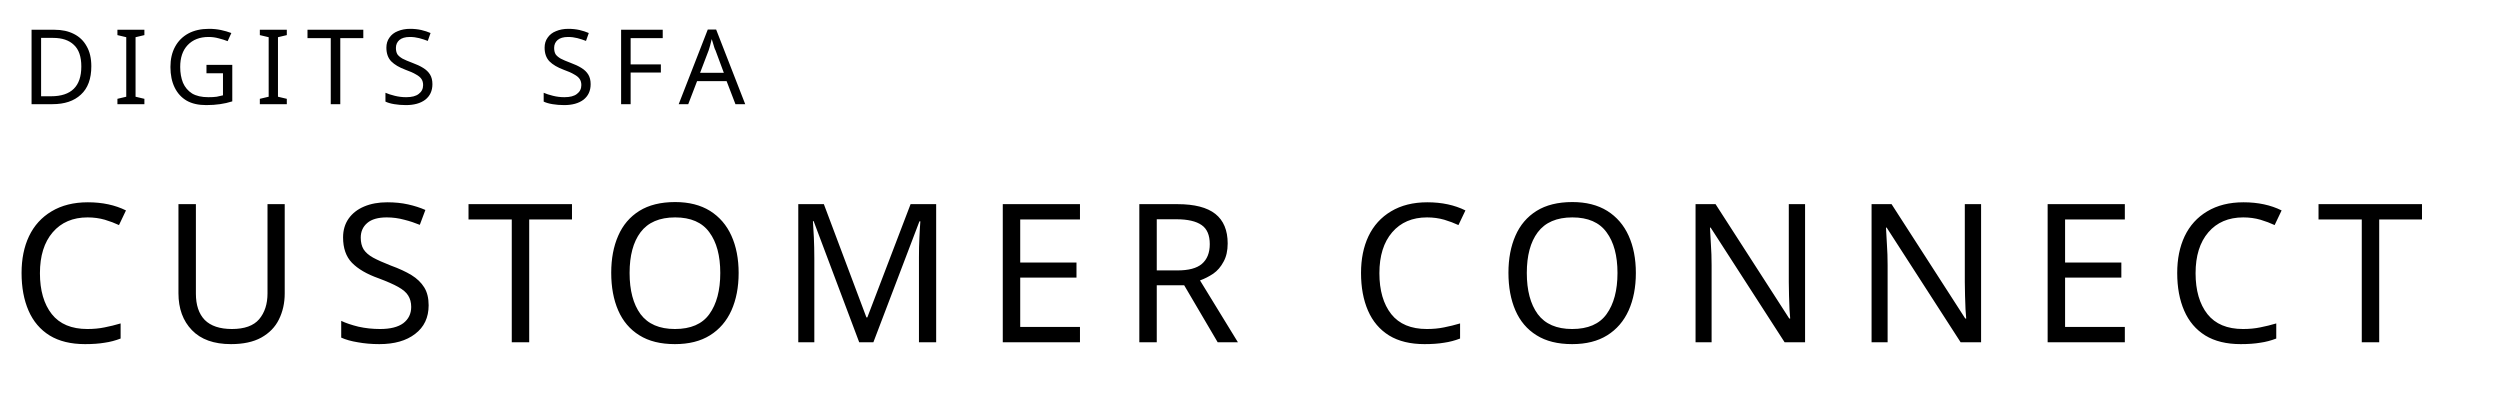
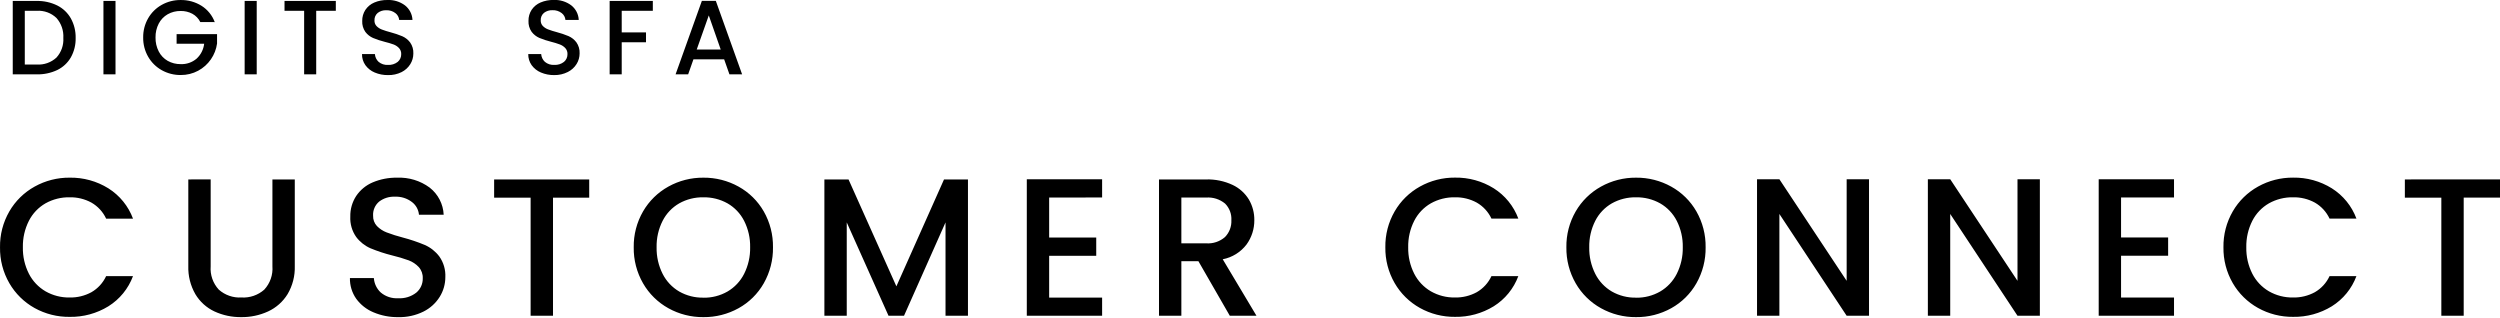
- <svg xmlns="http://www.w3.org/2000/svg" width="168" height="28" viewBox="0 0 168 28">
-   <g id="logo_ccsfa" transform="translate(-53 -22)">
-     <text id="Customer_Connect" data-name="Customer Connect" transform="translate(137 45)" font-size="13" font-family="Poppins-Medium, Poppins" font-weight="500" letter-spacing="0.15em">
-       <tspan x="-83.349" y="0">CUSTOMER CONNECT</tspan>
-     </text>
-     <text id="Digits_SFA" data-name="Digits  SFA" transform="translate(79 29)" font-size="7" font-family="Poppins-Medium, Poppins" font-weight="500" letter-spacing="0.15em">
-       <tspan x="-24.549" y="0" xml:space="preserve">DIGITS  SFA</tspan>
-     </text>
+ <svg xmlns="http://www.w3.org/2000/svg" width="165.699" height="21.019" viewBox="0 0 165.699 21.019">
+   <g id="logo_ccsfa" transform="translate(-54.131 -24.072)">
+     <path id="Path_35315" data-name="Path 35315" d="M-82.868-4.537a4.614,4.614,0,0,1,.618-2.379,4.4,4.4,0,0,1,1.677-1.645,4.68,4.68,0,0,1,2.321-.592,4.714,4.714,0,0,1,2.567.708,4.034,4.034,0,0,1,1.632,2.009h-1.781A2.388,2.388,0,0,0-76.81-7.5a2.893,2.893,0,0,0-1.443-.351,3.154,3.154,0,0,0-1.6.4,2.8,2.8,0,0,0-1.1,1.157,3.717,3.717,0,0,0-.4,1.755,3.717,3.717,0,0,0,.4,1.755,2.848,2.848,0,0,0,1.1,1.164,3.114,3.114,0,0,0,1.6.41A2.893,2.893,0,0,0-76.81-1.56a2.388,2.388,0,0,0,.975-1.066h1.781a4,4,0,0,1-1.632,2,4.747,4.747,0,0,1-2.567.7A4.669,4.669,0,0,1-80.58-.514a4.41,4.41,0,0,1-1.67-1.644A4.614,4.614,0,0,1-82.868-4.537Zm13.962-4.5v5.759a2.054,2.054,0,0,0,.539,1.547,2.074,2.074,0,0,0,1.5.52,2.093,2.093,0,0,0,1.514-.52,2.053,2.053,0,0,0,.54-1.547V-9.035h1.482V-3.3A3.456,3.456,0,0,1-63.81-1.43,2.985,2.985,0,0,1-65.1-.286a4.152,4.152,0,0,1-1.781.377,4.109,4.109,0,0,1-1.774-.377A2.913,2.913,0,0,1-69.92-1.43,3.53,3.53,0,0,1-70.388-3.3V-9.035ZM-56.478.091a4.046,4.046,0,0,1-1.638-.319,2.688,2.688,0,0,1-1.144-.9A2.3,2.3,0,0,1-59.676-2.5h1.586a1.432,1.432,0,0,0,.461.962,1.636,1.636,0,0,0,1.151.377,1.772,1.772,0,0,0,1.2-.371,1.2,1.2,0,0,0,.429-.956,1.043,1.043,0,0,0-.266-.741,1.783,1.783,0,0,0-.663-.442A10,10,0,0,0-56.881-4a10.292,10.292,0,0,1-1.437-.474,2.374,2.374,0,0,1-.943-.748,2.16,2.16,0,0,1-.39-1.352,2.4,2.4,0,0,1,.39-1.365,2.491,2.491,0,0,1,1.092-.9,3.968,3.968,0,0,1,1.625-.312,3.386,3.386,0,0,1,2.152.656,2.422,2.422,0,0,1,.93,1.8H-55.1a1.187,1.187,0,0,0-.468-.845A1.73,1.73,0,0,0-56.7-7.891a1.6,1.6,0,0,0-1.04.325,1.132,1.132,0,0,0-.4.936.95.95,0,0,0,.253.683,1.79,1.79,0,0,0,.644.423,9.99,9.99,0,0,0,1.066.338,11.129,11.129,0,0,1,1.463.494,2.434,2.434,0,0,1,.962.761,2.186,2.186,0,0,1,.4,1.372,2.466,2.466,0,0,1-.37,1.3,2.673,2.673,0,0,1-1.079.982A3.558,3.558,0,0,1-56.478.091Zm12.662-9.126v1.209h-2.4V0H-47.7V-7.826h-2.418V-9.035ZM-36.25.091A4.68,4.68,0,0,1-38.571-.5a4.383,4.383,0,0,1-1.677-1.651,4.649,4.649,0,0,1-.618-2.385,4.614,4.614,0,0,1,.618-2.379,4.4,4.4,0,0,1,1.677-1.645,4.68,4.68,0,0,1,2.32-.592,4.706,4.706,0,0,1,2.333.592,4.35,4.35,0,0,1,1.671,1.645,4.653,4.653,0,0,1,.611,2.379,4.688,4.688,0,0,1-.611,2.385A4.337,4.337,0,0,1-33.917-.5,4.706,4.706,0,0,1-36.25.091Zm0-1.287a3.114,3.114,0,0,0,1.6-.41,2.839,2.839,0,0,0,1.1-1.17,3.757,3.757,0,0,0,.4-1.762,3.717,3.717,0,0,0-.4-1.755,2.8,2.8,0,0,0-1.1-1.157,3.154,3.154,0,0,0-1.6-.4,3.154,3.154,0,0,0-1.6.4,2.8,2.8,0,0,0-1.1,1.157,3.717,3.717,0,0,0-.4,1.755,3.757,3.757,0,0,0,.4,1.762,2.839,2.839,0,0,0,1.1,1.17A3.114,3.114,0,0,0-36.25-1.2Zm17.537-7.839V0H-20.2V-6.188L-22.951,0h-1.027l-2.769-6.188V0h-1.482V-9.035h1.6l3.172,7.085L-20.3-9.035Zm5.382,1.2v2.652h3.12v1.209h-3.12v2.769h3.51V0h-4.992V-9.048h4.992v1.209ZM-1.358,0l-2.08-3.614H-4.569V0H-6.051V-9.035h3.12a3.879,3.879,0,0,1,1.761.364A2.525,2.525,0,0,1-.091-7.7,2.653,2.653,0,0,1,.267-6.331,2.705,2.705,0,0,1-.247-4.726a2.606,2.606,0,0,1-1.58.982L.41,0ZM-4.569-4.8h1.638a1.718,1.718,0,0,0,1.254-.416,1.5,1.5,0,0,0,.423-1.118,1.445,1.445,0,0,0-.416-1.1,1.768,1.768,0,0,0-1.261-.4H-4.569Zm13.52.26a4.614,4.614,0,0,1,.618-2.379,4.4,4.4,0,0,1,1.677-1.645,4.68,4.68,0,0,1,2.321-.592,4.714,4.714,0,0,1,2.567.708,4.034,4.034,0,0,1,1.632,2.009H15.984A2.388,2.388,0,0,0,15.009-7.5a2.893,2.893,0,0,0-1.443-.351,3.154,3.154,0,0,0-1.6.4,2.8,2.8,0,0,0-1.1,1.157,3.717,3.717,0,0,0-.4,1.755,3.717,3.717,0,0,0,.4,1.755,2.848,2.848,0,0,0,1.1,1.164,3.114,3.114,0,0,0,1.6.41,2.893,2.893,0,0,0,1.443-.351,2.388,2.388,0,0,0,.975-1.066h1.781a4,4,0,0,1-1.632,2,4.747,4.747,0,0,1-2.567.7,4.669,4.669,0,0,1-2.327-.592,4.41,4.41,0,0,1-1.67-1.644A4.614,4.614,0,0,1,8.951-4.537ZM25.565.091A4.68,4.68,0,0,1,23.244-.5a4.383,4.383,0,0,1-1.677-1.651,4.649,4.649,0,0,1-.617-2.385,4.614,4.614,0,0,1,.617-2.379,4.4,4.4,0,0,1,1.677-1.645,4.68,4.68,0,0,1,2.321-.592,4.706,4.706,0,0,1,2.333.592,4.35,4.35,0,0,1,1.67,1.645,4.653,4.653,0,0,1,.611,2.379,4.688,4.688,0,0,1-.611,2.385A4.337,4.337,0,0,1,27.9-.5,4.706,4.706,0,0,1,25.565.091Zm0-1.287a3.114,3.114,0,0,0,1.6-.41,2.839,2.839,0,0,0,1.1-1.17,3.757,3.757,0,0,0,.4-1.762,3.717,3.717,0,0,0-.4-1.755,2.8,2.8,0,0,0-1.1-1.157,3.154,3.154,0,0,0-1.6-.4,3.154,3.154,0,0,0-1.6.4,2.8,2.8,0,0,0-1.1,1.157,3.717,3.717,0,0,0-.4,1.755,3.757,3.757,0,0,0,.4,1.762,2.839,2.839,0,0,0,1.1,1.17A3.114,3.114,0,0,0,25.565-1.2ZM41.009,0H39.527L35.068-6.747V0H33.586V-9.048h1.482l4.459,6.734V-9.048h1.482ZM52.332,0H50.85L46.391-6.747V0H44.909V-9.048h1.482L50.85-2.314V-9.048h1.482Zm5.382-7.839v2.652h3.12v1.209h-3.12v2.769h3.51V0H56.232V-9.048h4.992v1.209Zm6.786,3.3a4.614,4.614,0,0,1,.618-2.379,4.4,4.4,0,0,1,1.677-1.645,4.68,4.68,0,0,1,2.321-.592,4.714,4.714,0,0,1,2.567.708,4.034,4.034,0,0,1,1.632,2.009H71.533A2.388,2.388,0,0,0,70.558-7.5a2.893,2.893,0,0,0-1.443-.351,3.154,3.154,0,0,0-1.6.4,2.8,2.8,0,0,0-1.1,1.157,3.717,3.717,0,0,0-.4,1.755,3.717,3.717,0,0,0,.4,1.755,2.848,2.848,0,0,0,1.1,1.164,3.114,3.114,0,0,0,1.6.41,2.893,2.893,0,0,0,1.443-.351,2.388,2.388,0,0,0,.975-1.066h1.781a4,4,0,0,1-1.632,2,4.747,4.747,0,0,1-2.567.7,4.669,4.669,0,0,1-2.327-.592,4.41,4.41,0,0,1-1.67-1.644A4.614,4.614,0,0,1,64.5-4.537Zm18.33-4.5v1.209H80.424V0H78.942V-7.826H76.524V-9.035Z" transform="translate(137 45)" />
+     <path id="Path_35316" data-name="Path 35316" d="M-22.435-4.865a2.963,2.963,0,0,1,1.361.3,2.128,2.128,0,0,1,.9.854,2.569,2.569,0,0,1,.319,1.3,2.511,2.511,0,0,1-.319,1.288,2.1,2.1,0,0,1-.9.837A3.023,3.023,0,0,1-22.435,0h-1.589V-4.865Zm0,4.214a1.756,1.756,0,0,0,1.309-.462,1.776,1.776,0,0,0,.455-1.3,1.837,1.837,0,0,0-.455-1.323,1.726,1.726,0,0,0-1.309-.476h-.791V-.651Zm5.222-4.214V0h-.8V-4.865Zm5.621,1.4a1.286,1.286,0,0,0-.525-.549,1.581,1.581,0,0,0-.777-.186,1.7,1.7,0,0,0-.861.217,1.521,1.521,0,0,0-.592.616,1.929,1.929,0,0,0-.214.924,1.95,1.95,0,0,0,.214.928,1.515,1.515,0,0,0,.592.62,1.7,1.7,0,0,0,.861.217,1.523,1.523,0,0,0,1.057-.364,1.582,1.582,0,0,0,.5-.987h-1.827v-.637h2.681v.623A2.4,2.4,0,0,1-10.888-1a2.394,2.394,0,0,1-.847.76,2.386,2.386,0,0,1-1.158.284,2.514,2.514,0,0,1-1.253-.319,2.375,2.375,0,0,1-.9-.886,2.485,2.485,0,0,1-.333-1.281,2.485,2.485,0,0,1,.333-1.281,2.367,2.367,0,0,1,.9-.885,2.52,2.52,0,0,1,1.25-.319,2.538,2.538,0,0,1,1.382.382,2.172,2.172,0,0,1,.878,1.082Zm3.738-1.4V0h-.8V-4.865Zm5.243,0v.651h-1.3V0h-.8V-4.214h-1.3v-.651ZM.847.049A2.179,2.179,0,0,1-.035-.123,1.447,1.447,0,0,1-.651-.609a1.235,1.235,0,0,1-.224-.735h.854a.771.771,0,0,0,.249.518.881.881,0,0,0,.62.2.954.954,0,0,0,.644-.2.649.649,0,0,0,.231-.515.562.562,0,0,0-.144-.4.96.96,0,0,0-.357-.238A5.384,5.384,0,0,0,.63-2.156a5.542,5.542,0,0,1-.773-.255,1.278,1.278,0,0,1-.508-.4,1.163,1.163,0,0,1-.21-.728,1.294,1.294,0,0,1,.21-.735A1.341,1.341,0,0,1-.063-4.76a2.136,2.136,0,0,1,.875-.168,1.823,1.823,0,0,1,1.158.354,1.3,1.3,0,0,1,.5.969H1.589a.639.639,0,0,0-.252-.455.932.932,0,0,0-.609-.189.864.864,0,0,0-.56.175.61.61,0,0,0-.217.5A.512.512,0,0,0,.088-3.2a.964.964,0,0,0,.346.227,5.379,5.379,0,0,0,.574.182,5.992,5.992,0,0,1,.788.266,1.311,1.311,0,0,1,.518.41,1.177,1.177,0,0,1,.213.738,1.328,1.328,0,0,1-.2.7,1.439,1.439,0,0,1-.581.529A1.916,1.916,0,0,1,.847.049Zm11.018,0a2.179,2.179,0,0,1-.882-.172,1.447,1.447,0,0,1-.616-.487,1.236,1.236,0,0,1-.224-.735H11a.771.771,0,0,0,.248.518.881.881,0,0,0,.62.2.954.954,0,0,0,.644-.2.649.649,0,0,0,.231-.515.562.562,0,0,0-.144-.4.96.96,0,0,0-.357-.238,5.384,5.384,0,0,0-.592-.182,5.542,5.542,0,0,1-.774-.255,1.278,1.278,0,0,1-.507-.4,1.163,1.163,0,0,1-.21-.728,1.294,1.294,0,0,1,.21-.735,1.341,1.341,0,0,1,.588-.483,2.136,2.136,0,0,1,.875-.168,1.823,1.823,0,0,1,1.158.354,1.3,1.3,0,0,1,.5.969h-.882a.639.639,0,0,0-.252-.455.932.932,0,0,0-.609-.189.864.864,0,0,0-.56.175.61.61,0,0,0-.217.5.512.512,0,0,0,.136.368.964.964,0,0,0,.347.227,5.379,5.379,0,0,0,.574.182,5.992,5.992,0,0,1,.788.266,1.311,1.311,0,0,1,.518.41,1.177,1.177,0,0,1,.214.738,1.328,1.328,0,0,1-.2.7,1.439,1.439,0,0,1-.581.529A1.916,1.916,0,0,1,11.865.049ZM18.4-4.865v.651H16.338v1.435h1.61v.651h-1.61V0h-.8V-4.865ZM23.128-.994H21.091L20.741,0h-.833l1.743-4.872h.924L24.318,0h-.84ZM22.9-1.645l-.791-2.261-.8,2.261Z" transform="translate(79 29)" />
  </g>
</svg>
